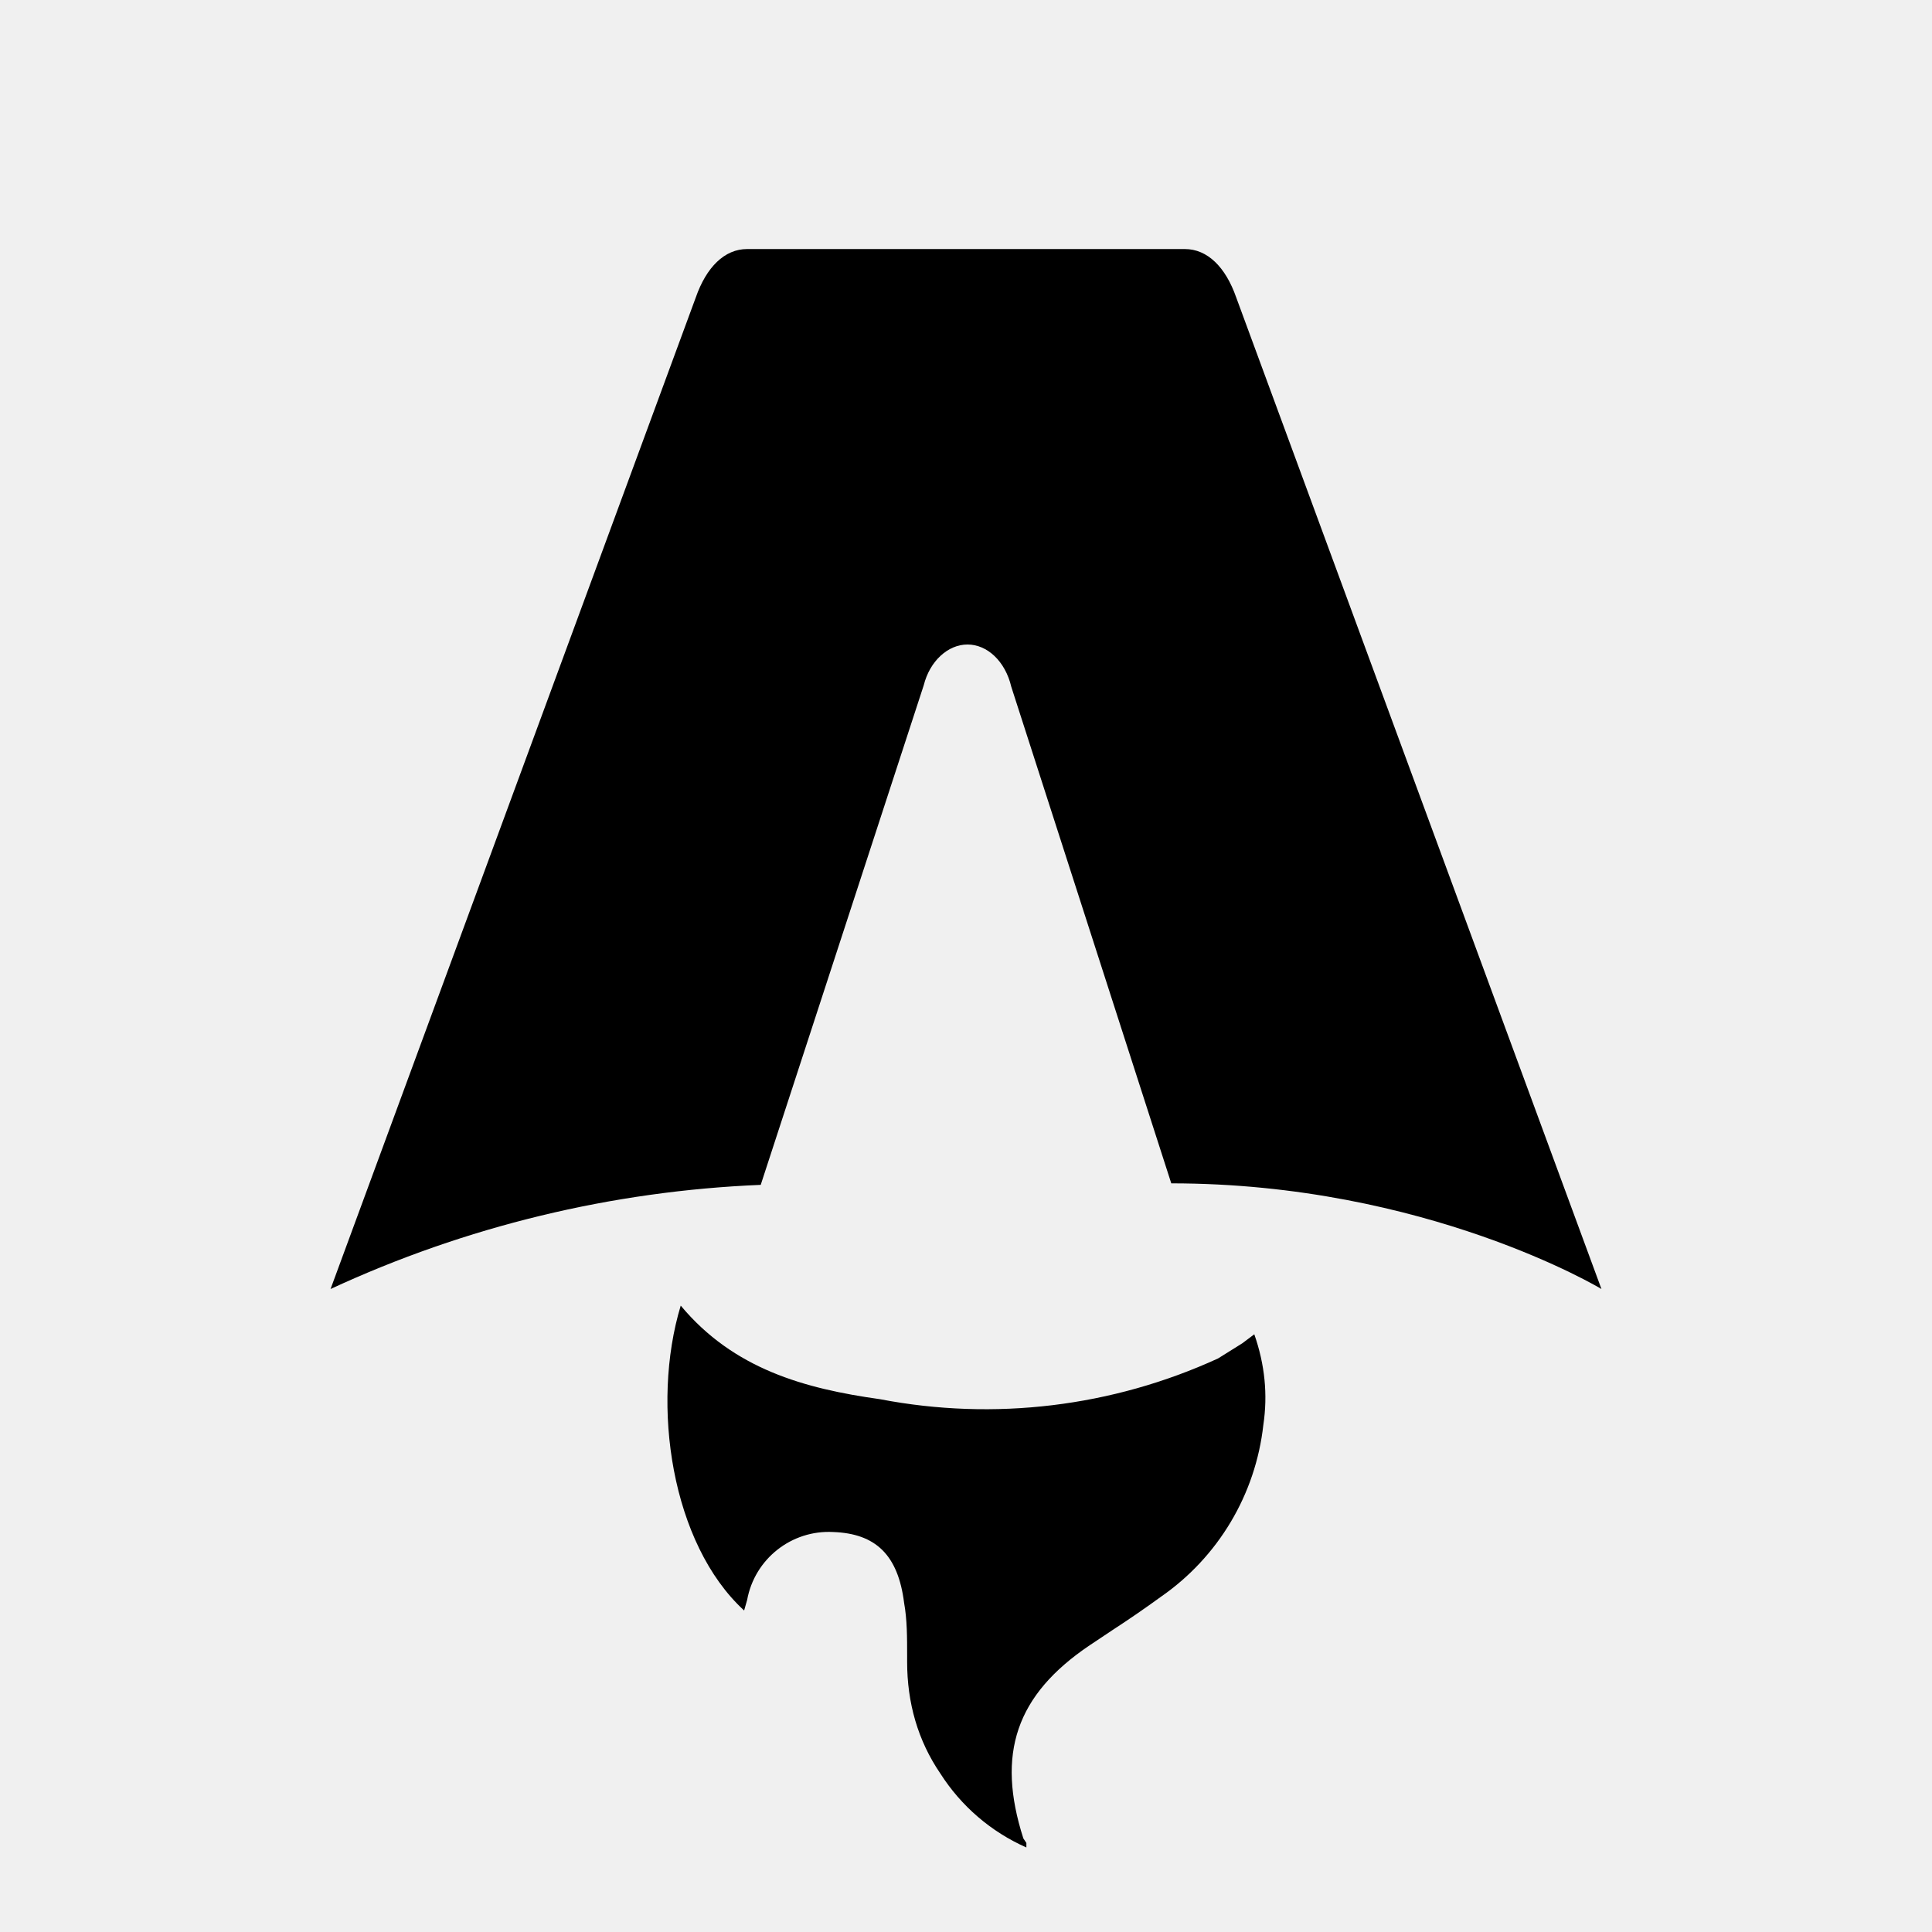
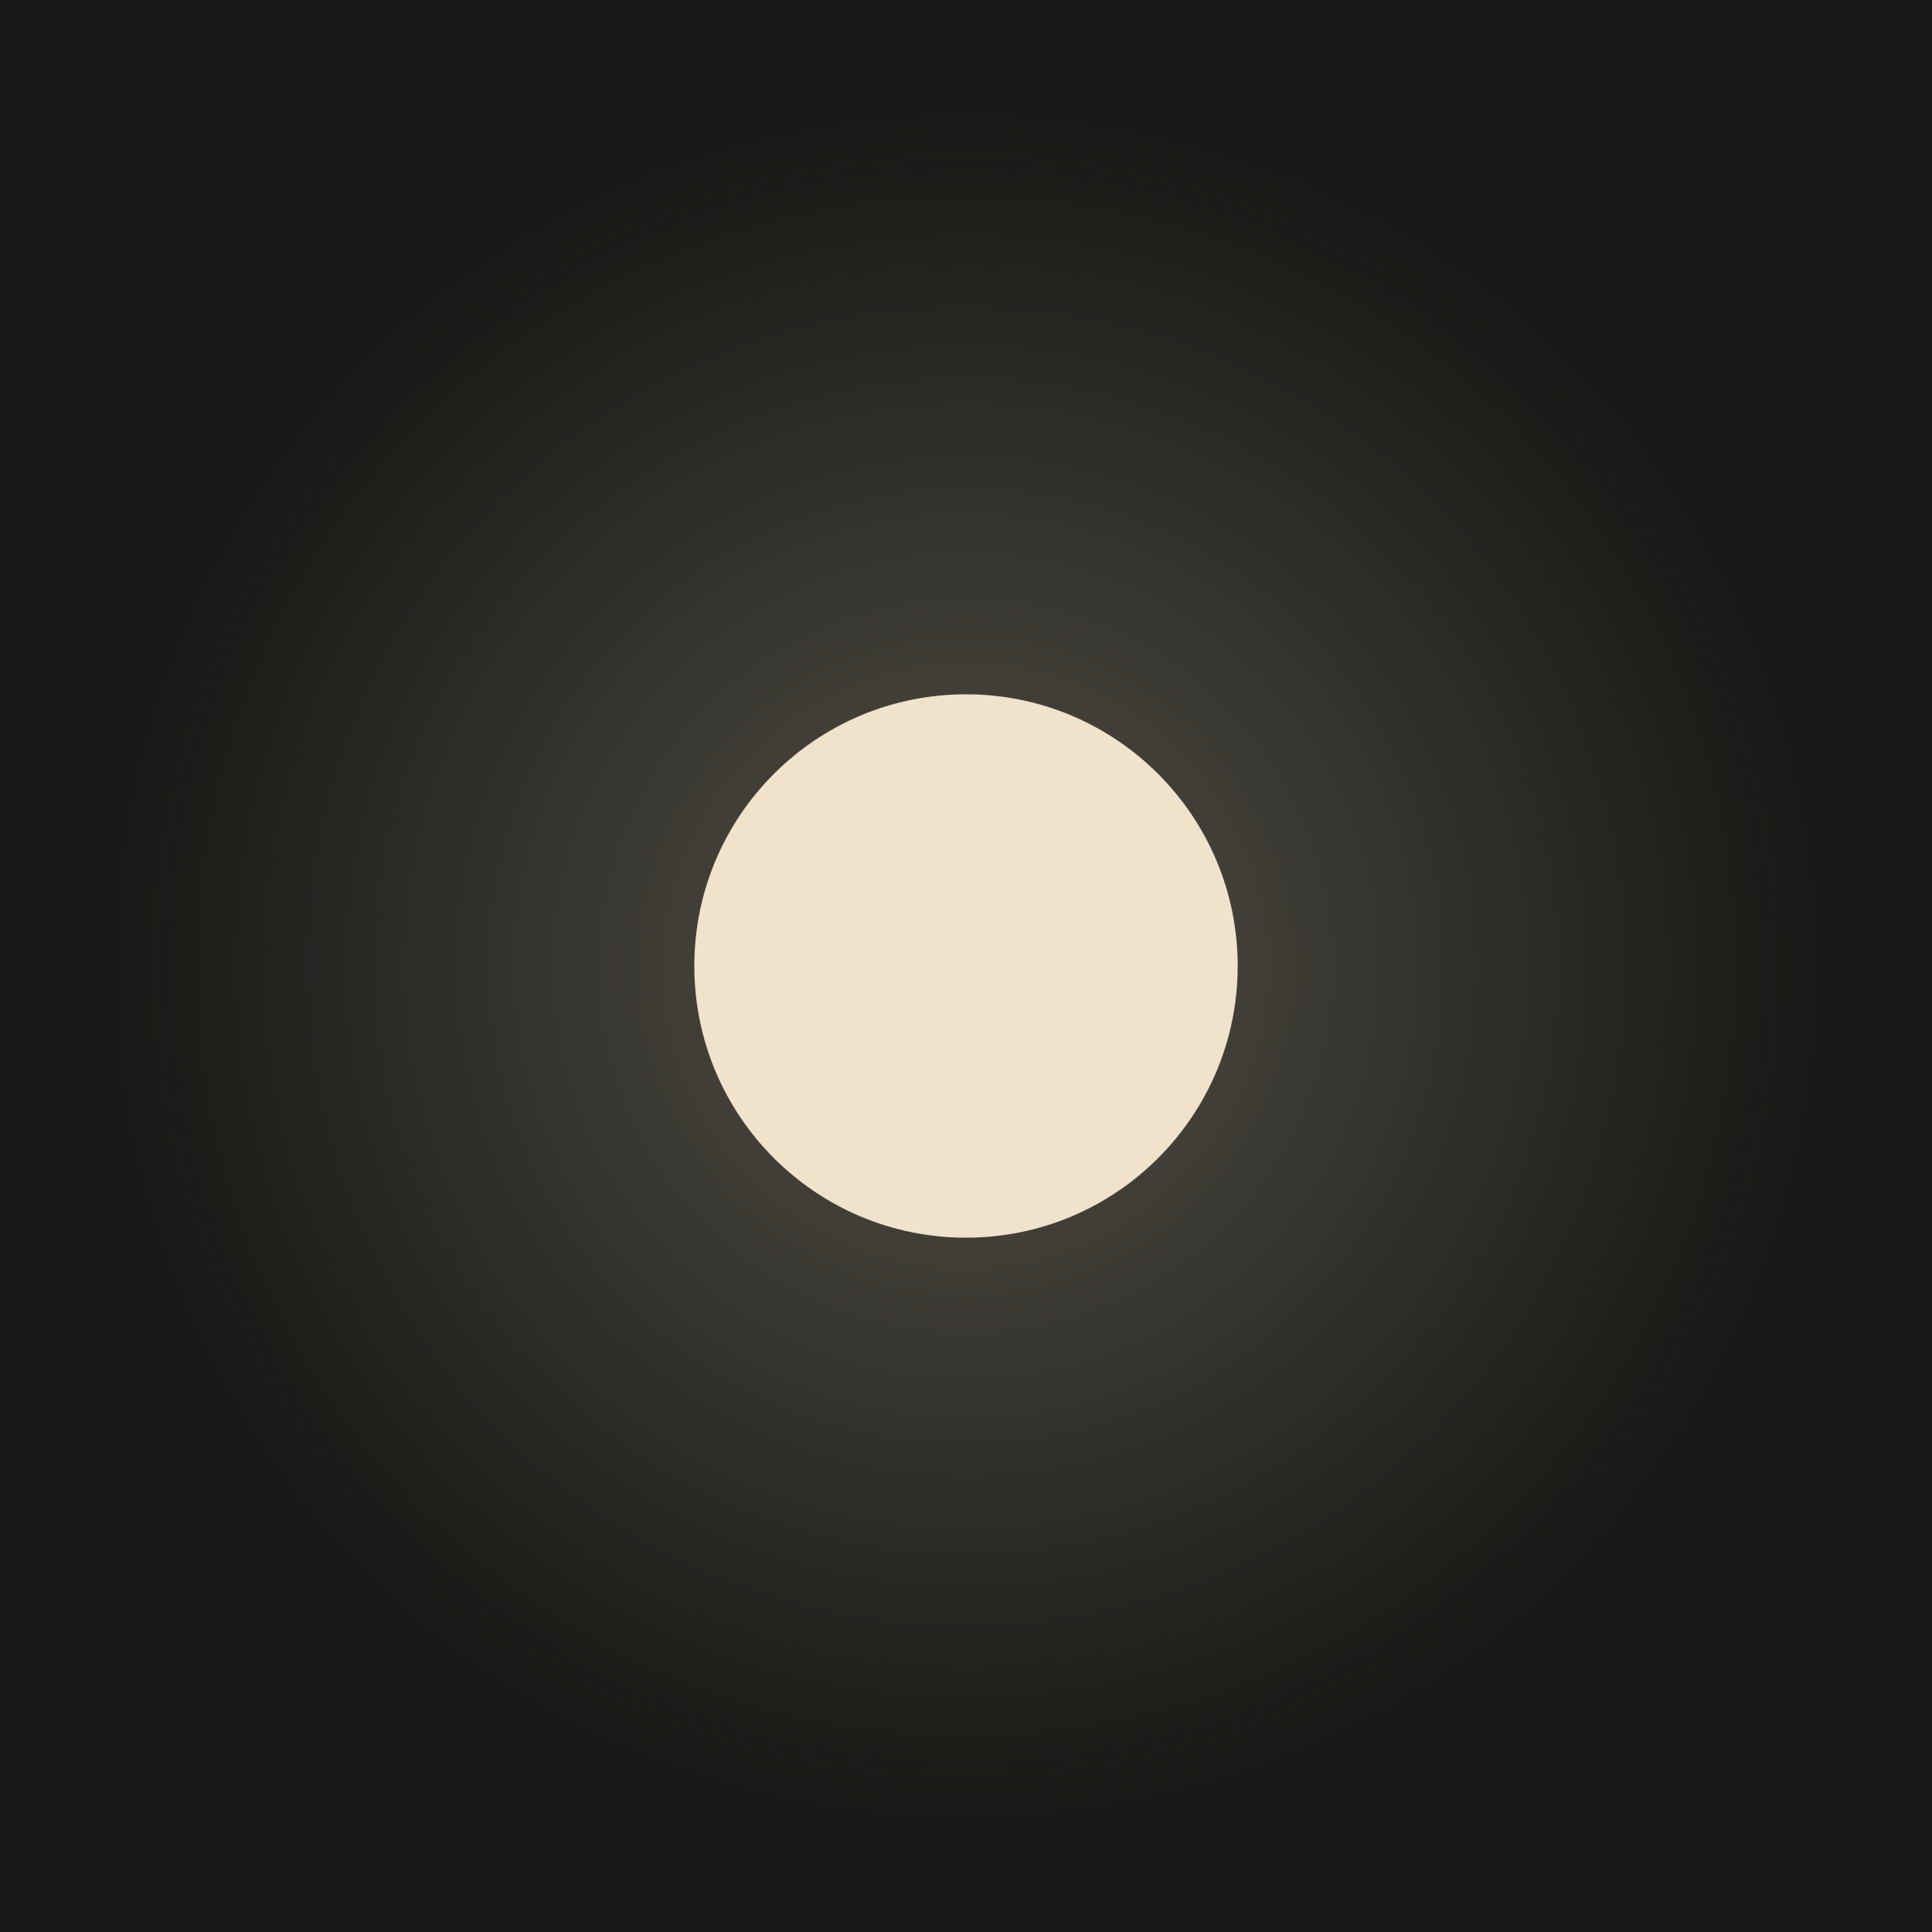
- <svg xmlns="http://www.w3.org/2000/svg" fill="none" viewBox="0 0 128 128">
-   <path d="M50.4 78.5a75.1 75.1 0 0 0-28.5 6.9l24.2-65.7c.7-2 1.9-3.2 3.4-3.2h29c1.5 0 2.7 1.2 3.4 3.2l24.2 65.7s-11.6-7-28.5-7L67 45.5c-.4-1.7-1.6-2.8-2.9-2.8-1.3 0-2.5 1.1-2.9 2.7L50.4 78.5Zm-1.1 28.2Zm-4.2-20.2c-2 6.6-.6 15.8 4.2 20.2a17.5 17.5 0 0 1 .2-.7 5.5 5.5 0 0 1 5.7-4.5c2.8.1 4.3 1.5 4.7 4.7.2 1.1.2 2.3.2 3.5v.4c0 2.7.7 5.2 2.2 7.4a13 13 0 0 0 5.7 4.9v-.3l-.2-.3c-1.8-5.6-.5-9.5 4.4-12.8l1.5-1a73 73 0 0 0 3.2-2.2 16 16 0 0 0 6.8-11.4c.3-2 .1-4-.6-6l-.8.6-1.6 1a37 37 0 0 1-22.4 2.7c-5-.7-9.7-2-13.2-6.2Z" />
-   <style>
-         path { fill: #000; }
-         @media (prefers-color-scheme: dark) {
-             path { fill: #FFF; }
-         }
-     </style>
+ <svg xmlns="http://www.w3.org/2000/svg" viewBox="0 0 64 64">
+   <defs>
+     <radialGradient id="halo">
+       <stop offset="0" stop-color="#F0E2CB" stop-opacity="0.28" />
+       <stop offset="1" stop-color="#F0E2CB" stop-opacity="0" />
+     </radialGradient>
+   </defs>
+   <rect width="64" height="64" fill="#171715" />
+   <circle cx="32" cy="32" r="29" fill="url(#halo)" />
+   <circle cx="32" cy="32" r="9" fill="#F0E2CB" />
</svg>
